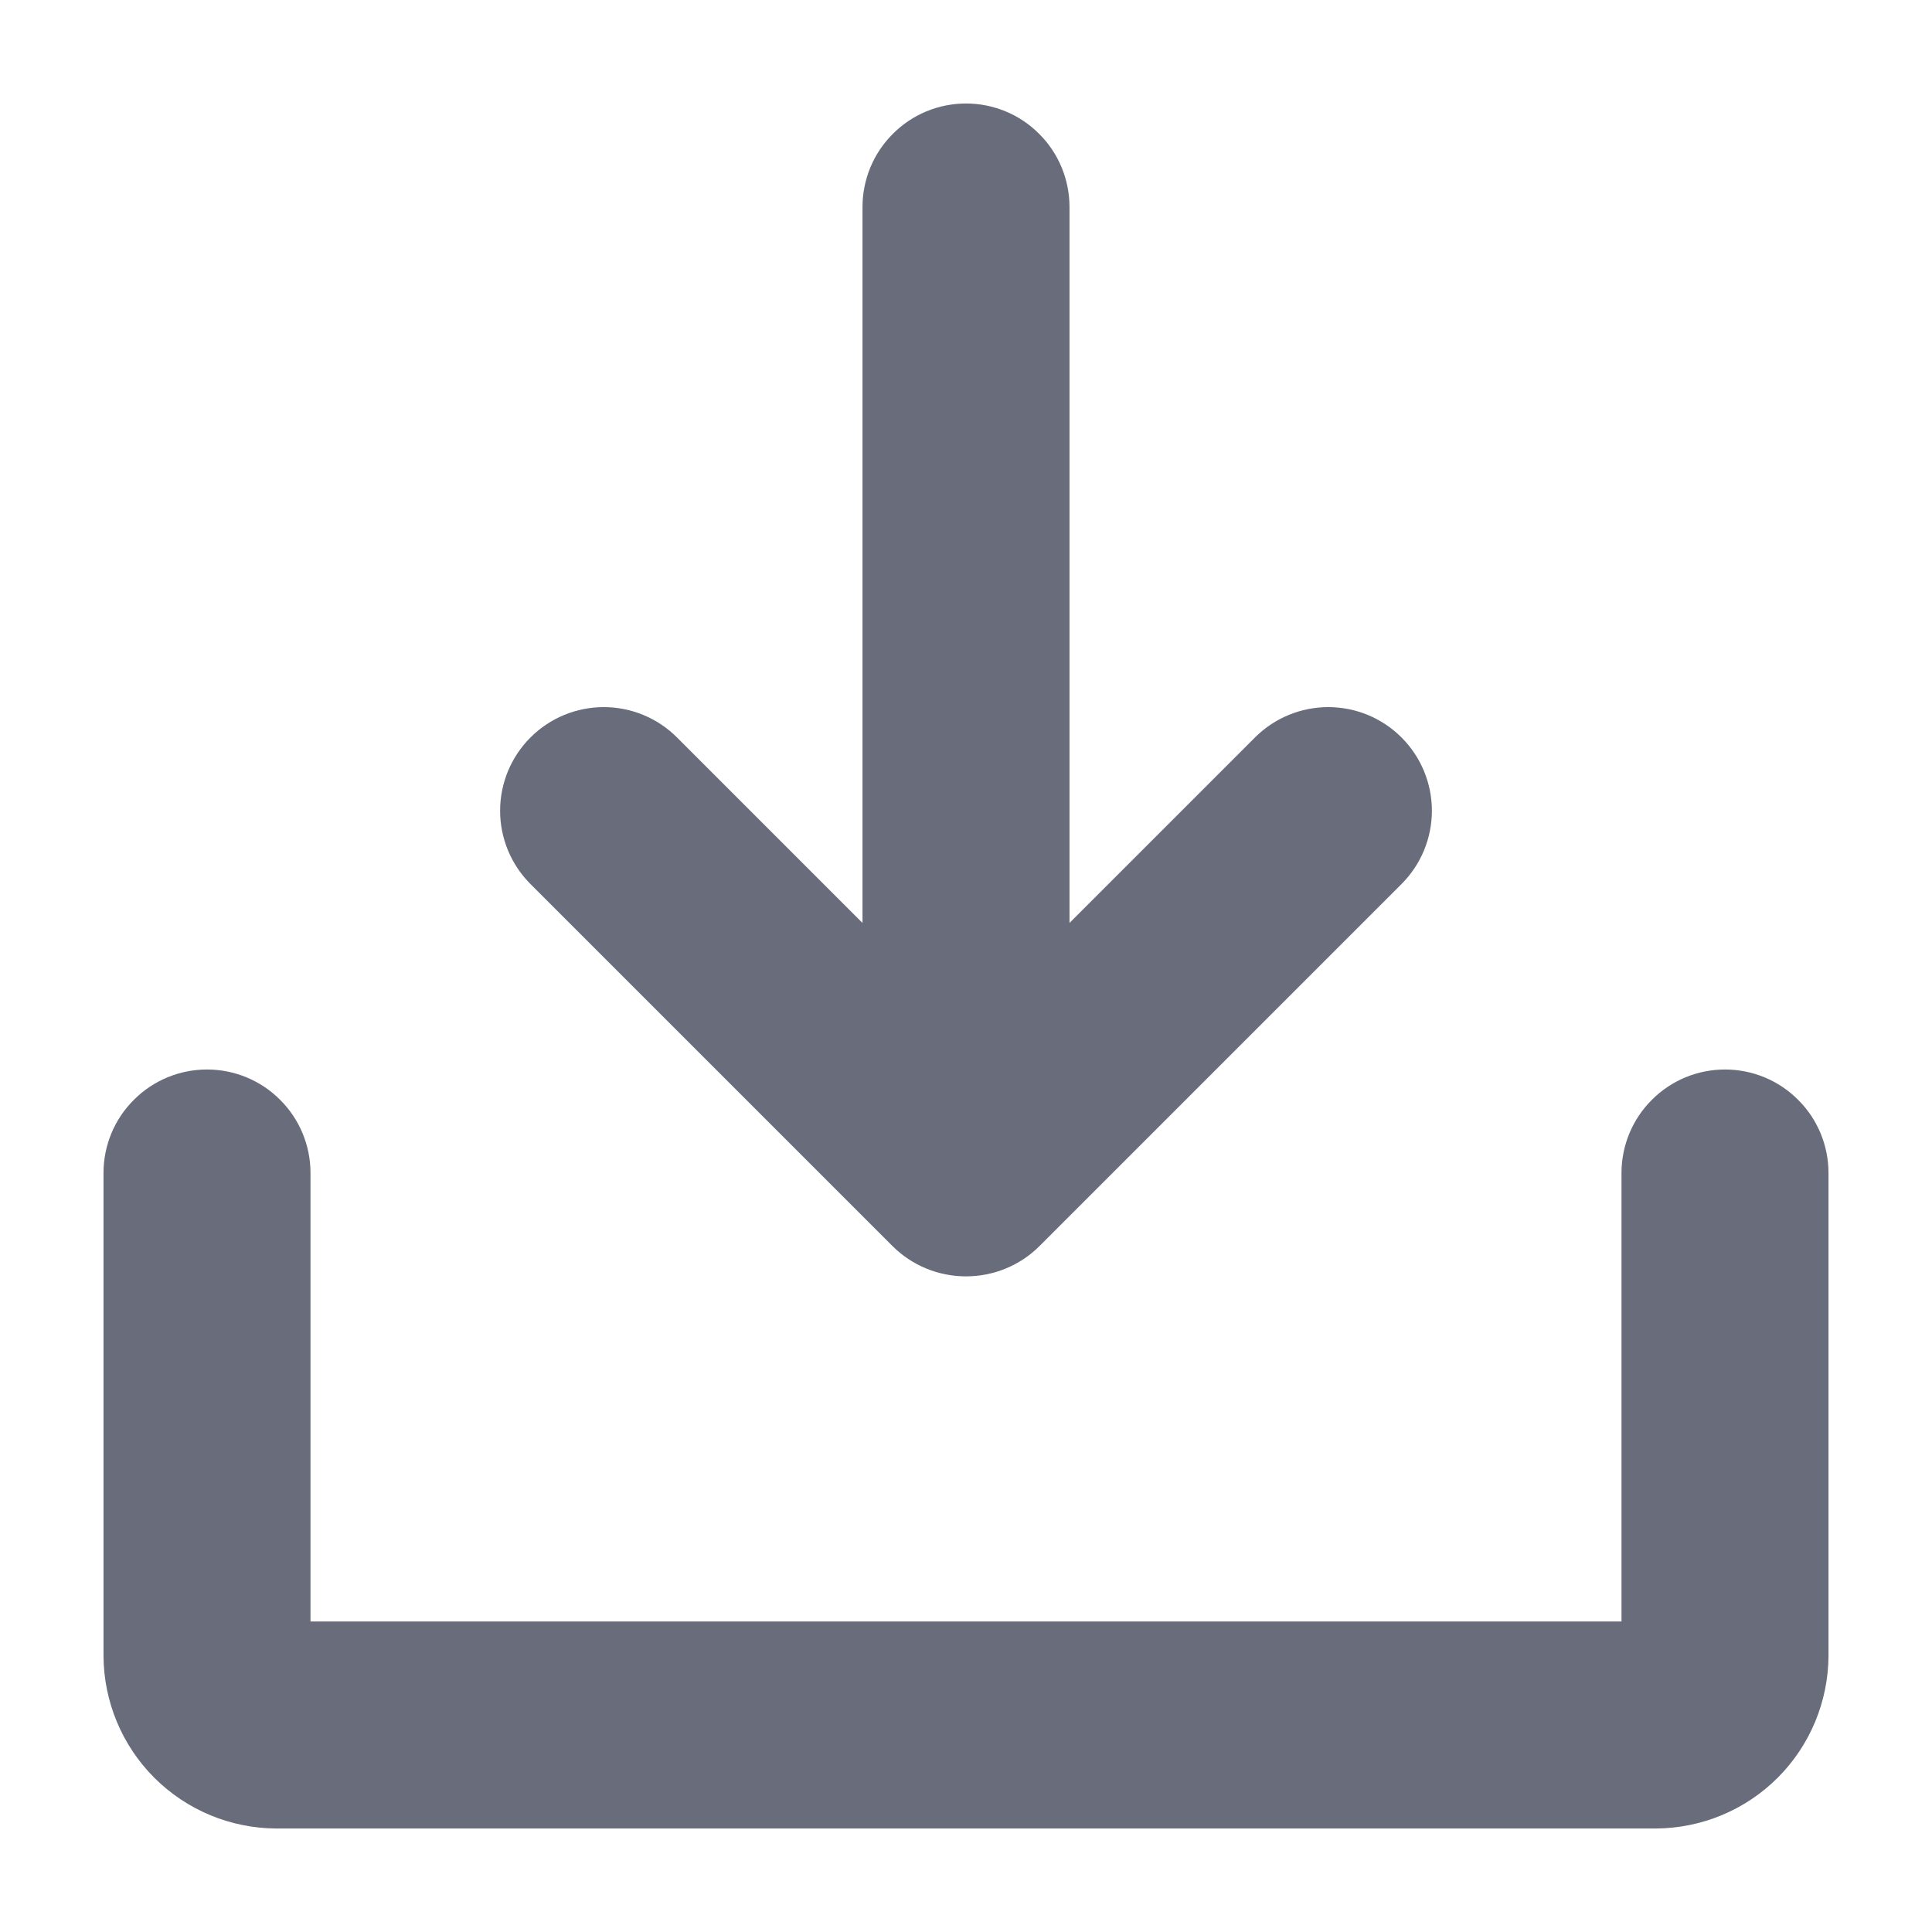
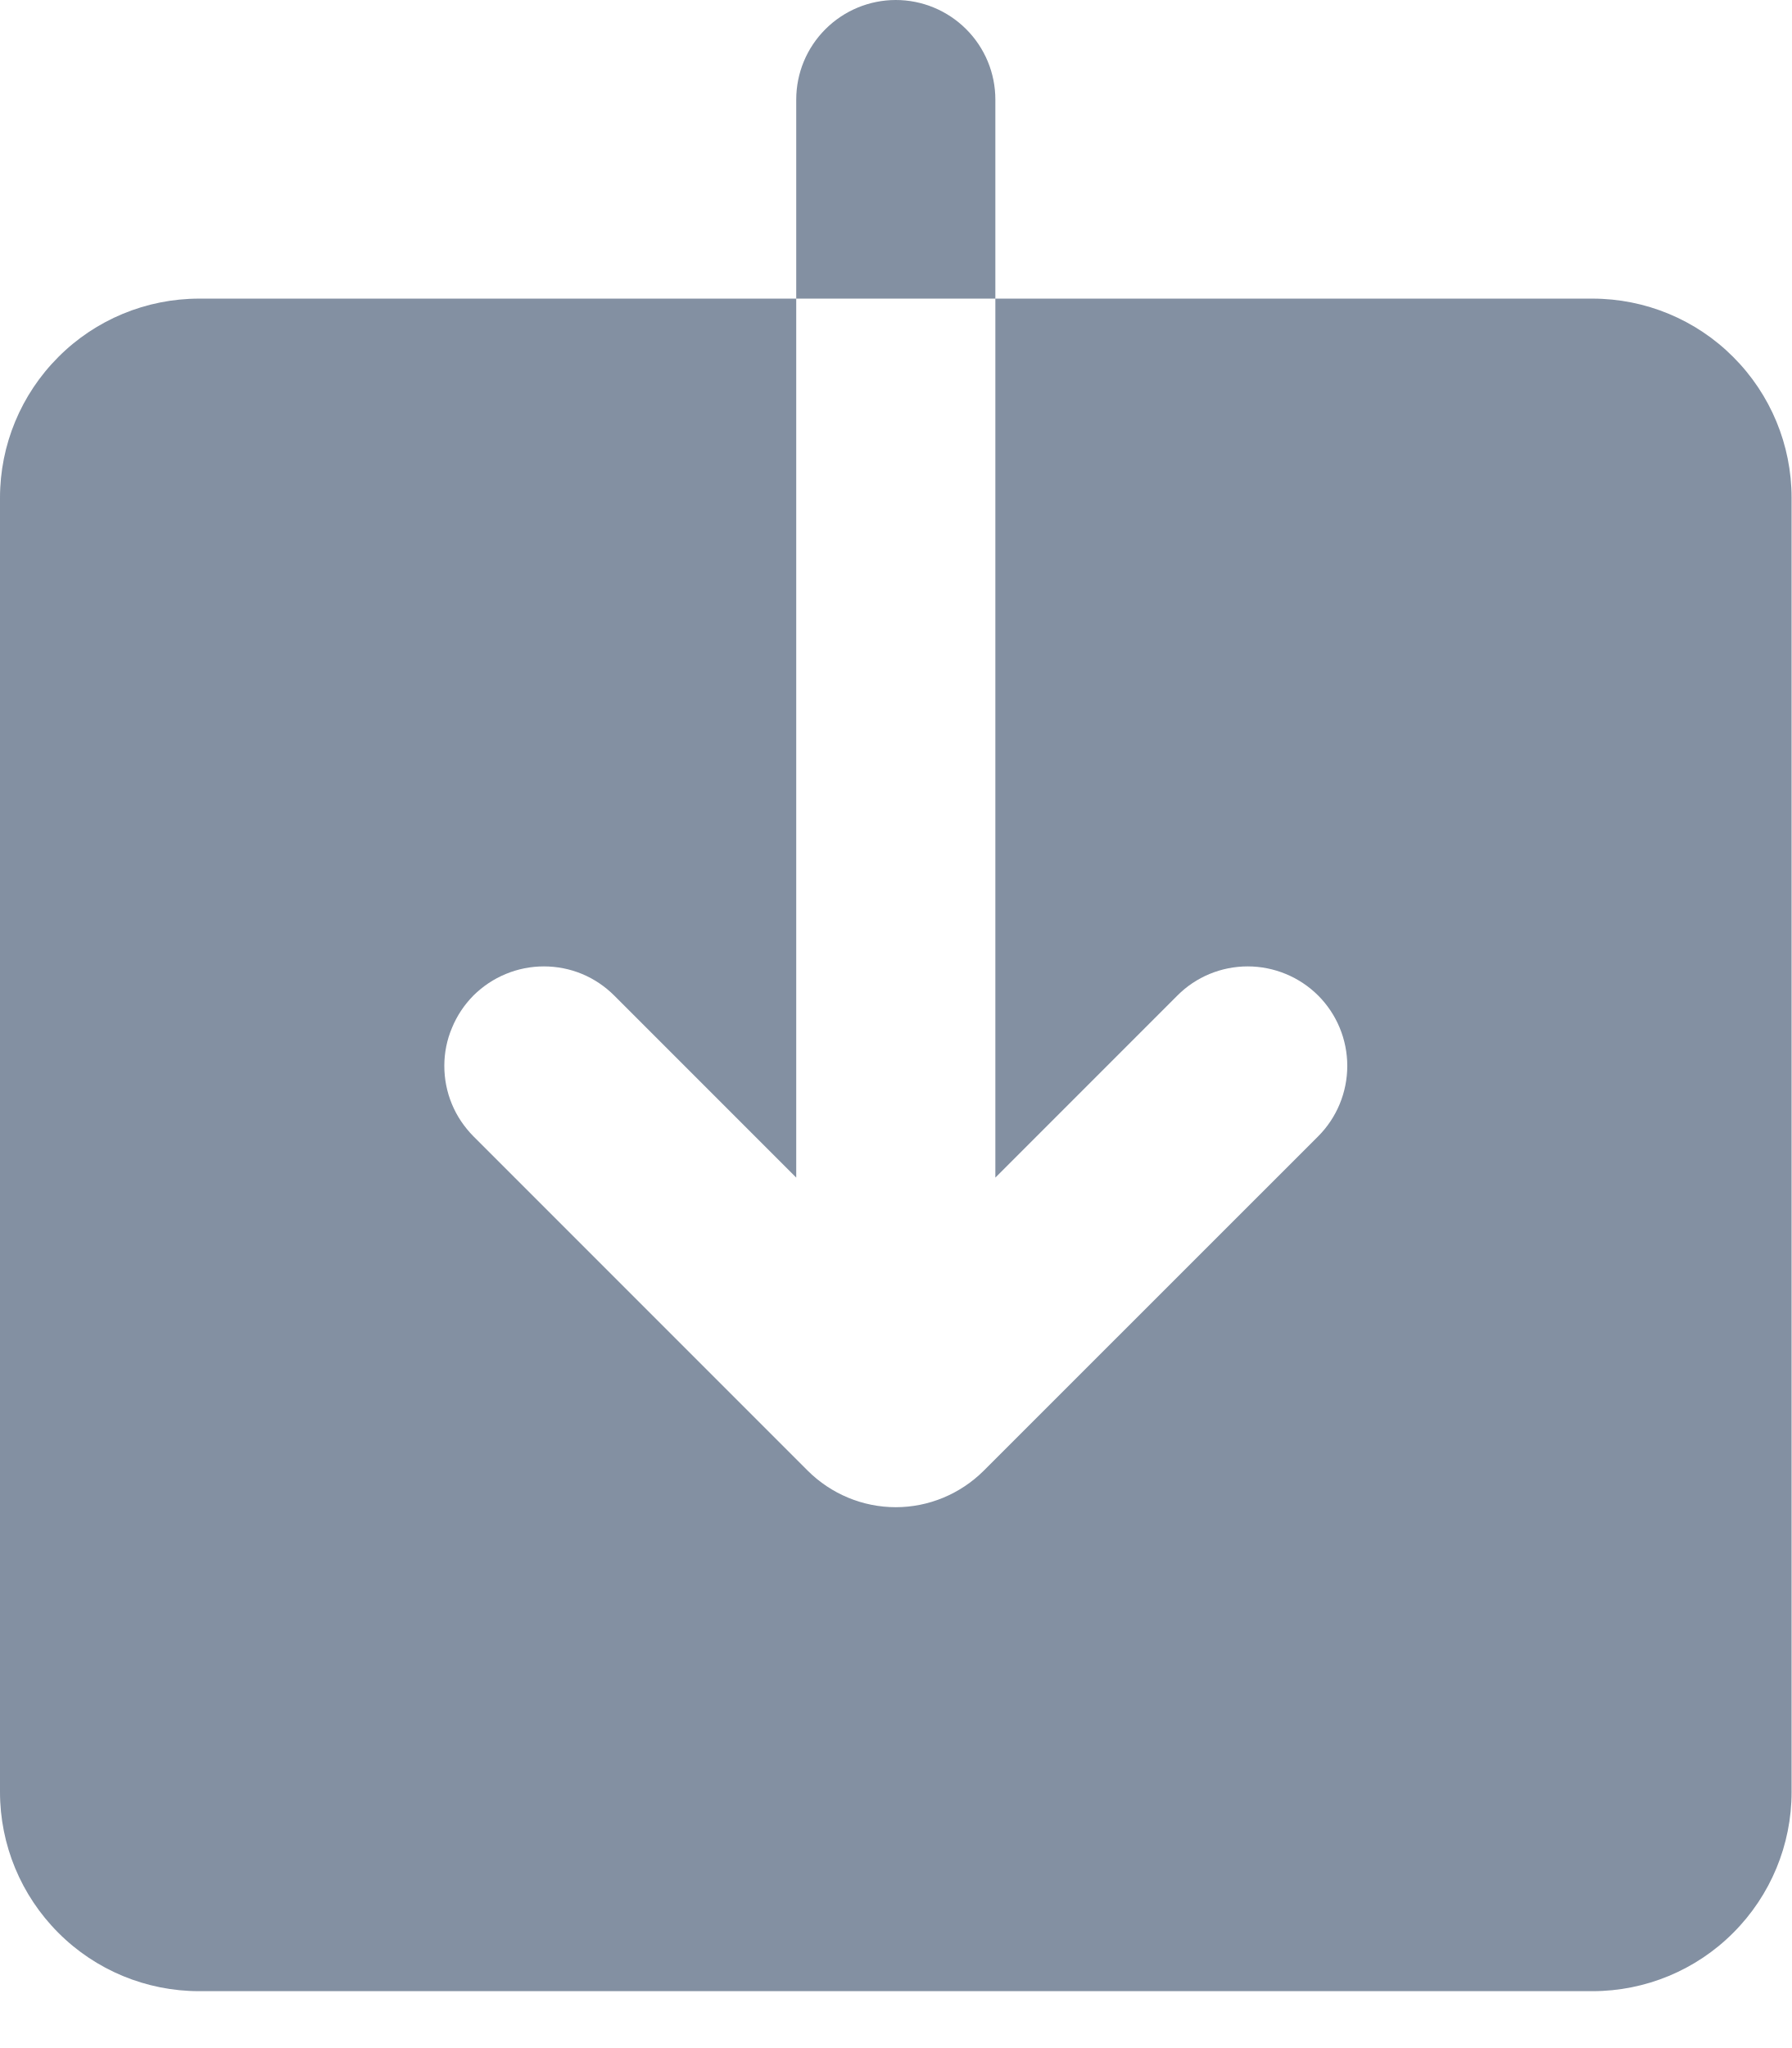
- <svg xmlns="http://www.w3.org/2000/svg" width="14" height="14" viewBox="0 0 14 14" fill="none">
-   <path d="M3.844 6.406C3.703 6.265 3.624 6.074 3.624 5.875C3.624 5.676 3.703 5.485 3.844 5.344C3.985 5.203 4.176 5.124 4.375 5.124C4.574 5.124 4.765 5.203 4.906 5.344L6.25 6.688V1.5C6.25 1.301 6.329 1.11 6.47 0.97C6.61 0.829 6.801 0.75 7 0.75C7.199 0.75 7.39 0.829 7.53 0.97C7.671 1.11 7.75 1.301 7.75 1.5V6.688L9.094 5.344C9.235 5.203 9.426 5.124 9.625 5.124C9.824 5.124 10.015 5.203 10.156 5.344C10.297 5.485 10.376 5.676 10.376 5.875C10.376 6.074 10.297 6.265 10.156 6.406L7.531 9.031C7.39 9.171 7.199 9.249 7 9.249C6.801 9.249 6.61 9.171 6.469 9.031L3.844 6.406ZM12.5 7.75C12.301 7.75 12.11 7.829 11.97 7.97C11.829 8.11 11.75 8.301 11.75 8.5V11.75H2.25V8.5C2.25 8.301 2.171 8.11 2.03 7.97C1.89 7.829 1.699 7.75 1.5 7.75C1.301 7.75 1.11 7.829 0.97 7.97C0.829 8.11 0.75 8.301 0.75 8.5V12C0.752 12.331 0.884 12.648 1.118 12.882C1.352 13.116 1.669 13.248 2 13.25H12C12.331 13.248 12.648 13.116 12.882 12.882C13.116 12.648 13.248 12.331 13.25 12V8.5C13.25 8.301 13.171 8.11 13.03 7.97C12.89 7.829 12.699 7.75 12.5 7.75Z" fill="#686C7B" />
+ <svg xmlns="http://www.w3.org/2000/svg" width="14" height="16" viewBox="0 0 14 16" fill="none">
+   <path fill-rule="evenodd" clip-rule="evenodd" d="M7 0C6.794 0 6.596 0.082 6.45 0.228C6.304 0.374 6.222 0.571 6.222 0.778V2.333H1.556C1.143 2.333 0.747 2.497 0.456 2.789C0.164 3.081 0 3.476 0 3.889V14C0 14.413 0.164 14.808 0.456 15.1C0.747 15.392 1.143 15.556 1.556 15.556H12.444C12.857 15.556 13.253 15.392 13.544 15.1C13.836 14.808 14 14.413 14 14V3.889C14 3.476 13.836 3.081 13.544 2.789C13.253 2.497 12.857 2.333 12.444 2.333H7.778V0.778C7.778 0.571 7.696 0.374 7.55 0.228C7.404 0.082 7.206 0 7 0ZM7.778 2.333V9.2L9.2 7.778C9.345 7.632 9.543 7.55 9.75 7.55C9.956 7.55 10.154 7.632 10.3 7.777C10.446 7.923 10.528 8.121 10.528 8.327C10.528 8.534 10.446 8.732 10.3 8.878L7.687 11.49C7.504 11.672 7.257 11.775 7 11.775C6.742 11.775 6.495 11.672 6.312 11.49L3.7 8.878C3.628 8.805 3.57 8.72 3.531 8.625C3.492 8.531 3.472 8.43 3.472 8.327C3.472 8.225 3.492 8.124 3.532 8.03C3.571 7.935 3.628 7.85 3.7 7.777C3.773 7.705 3.858 7.648 3.953 7.609C4.047 7.57 4.148 7.55 4.25 7.55C4.353 7.55 4.454 7.57 4.548 7.609C4.642 7.648 4.728 7.706 4.8 7.778L6.222 9.2V2.333H7.778Z" fill="#64748B" fill-opacity="0.8" />
</svg>
